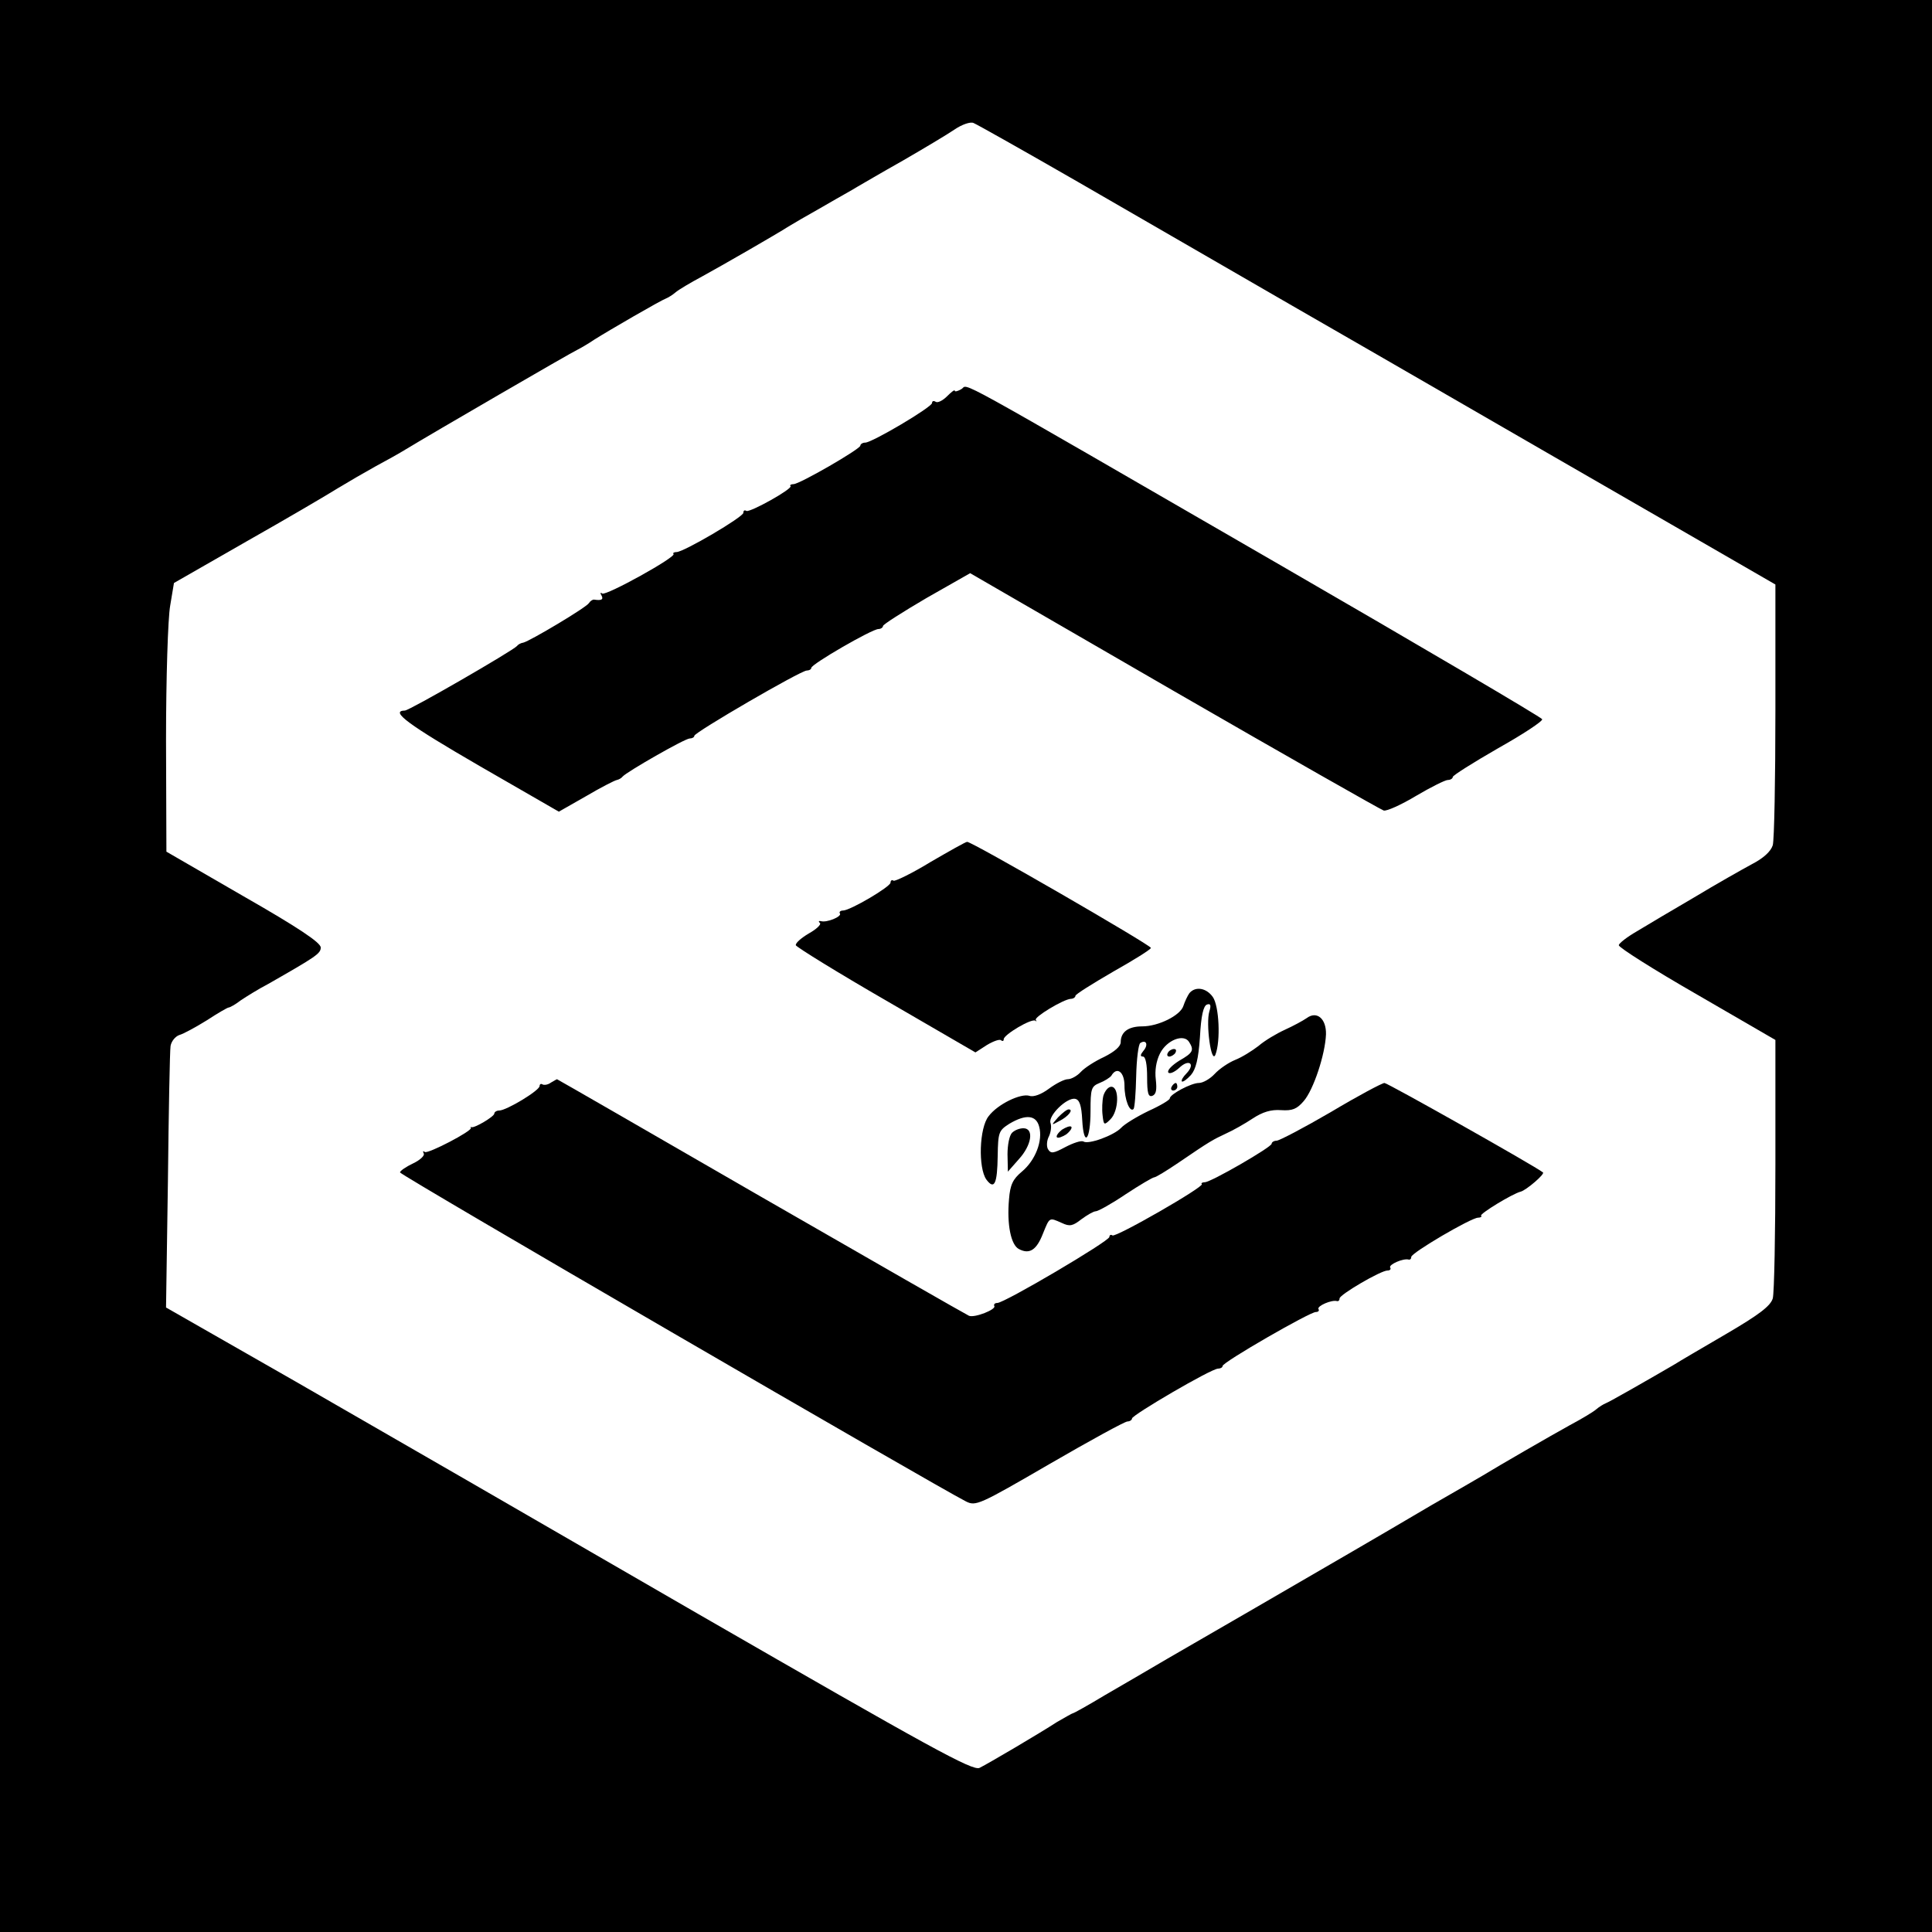
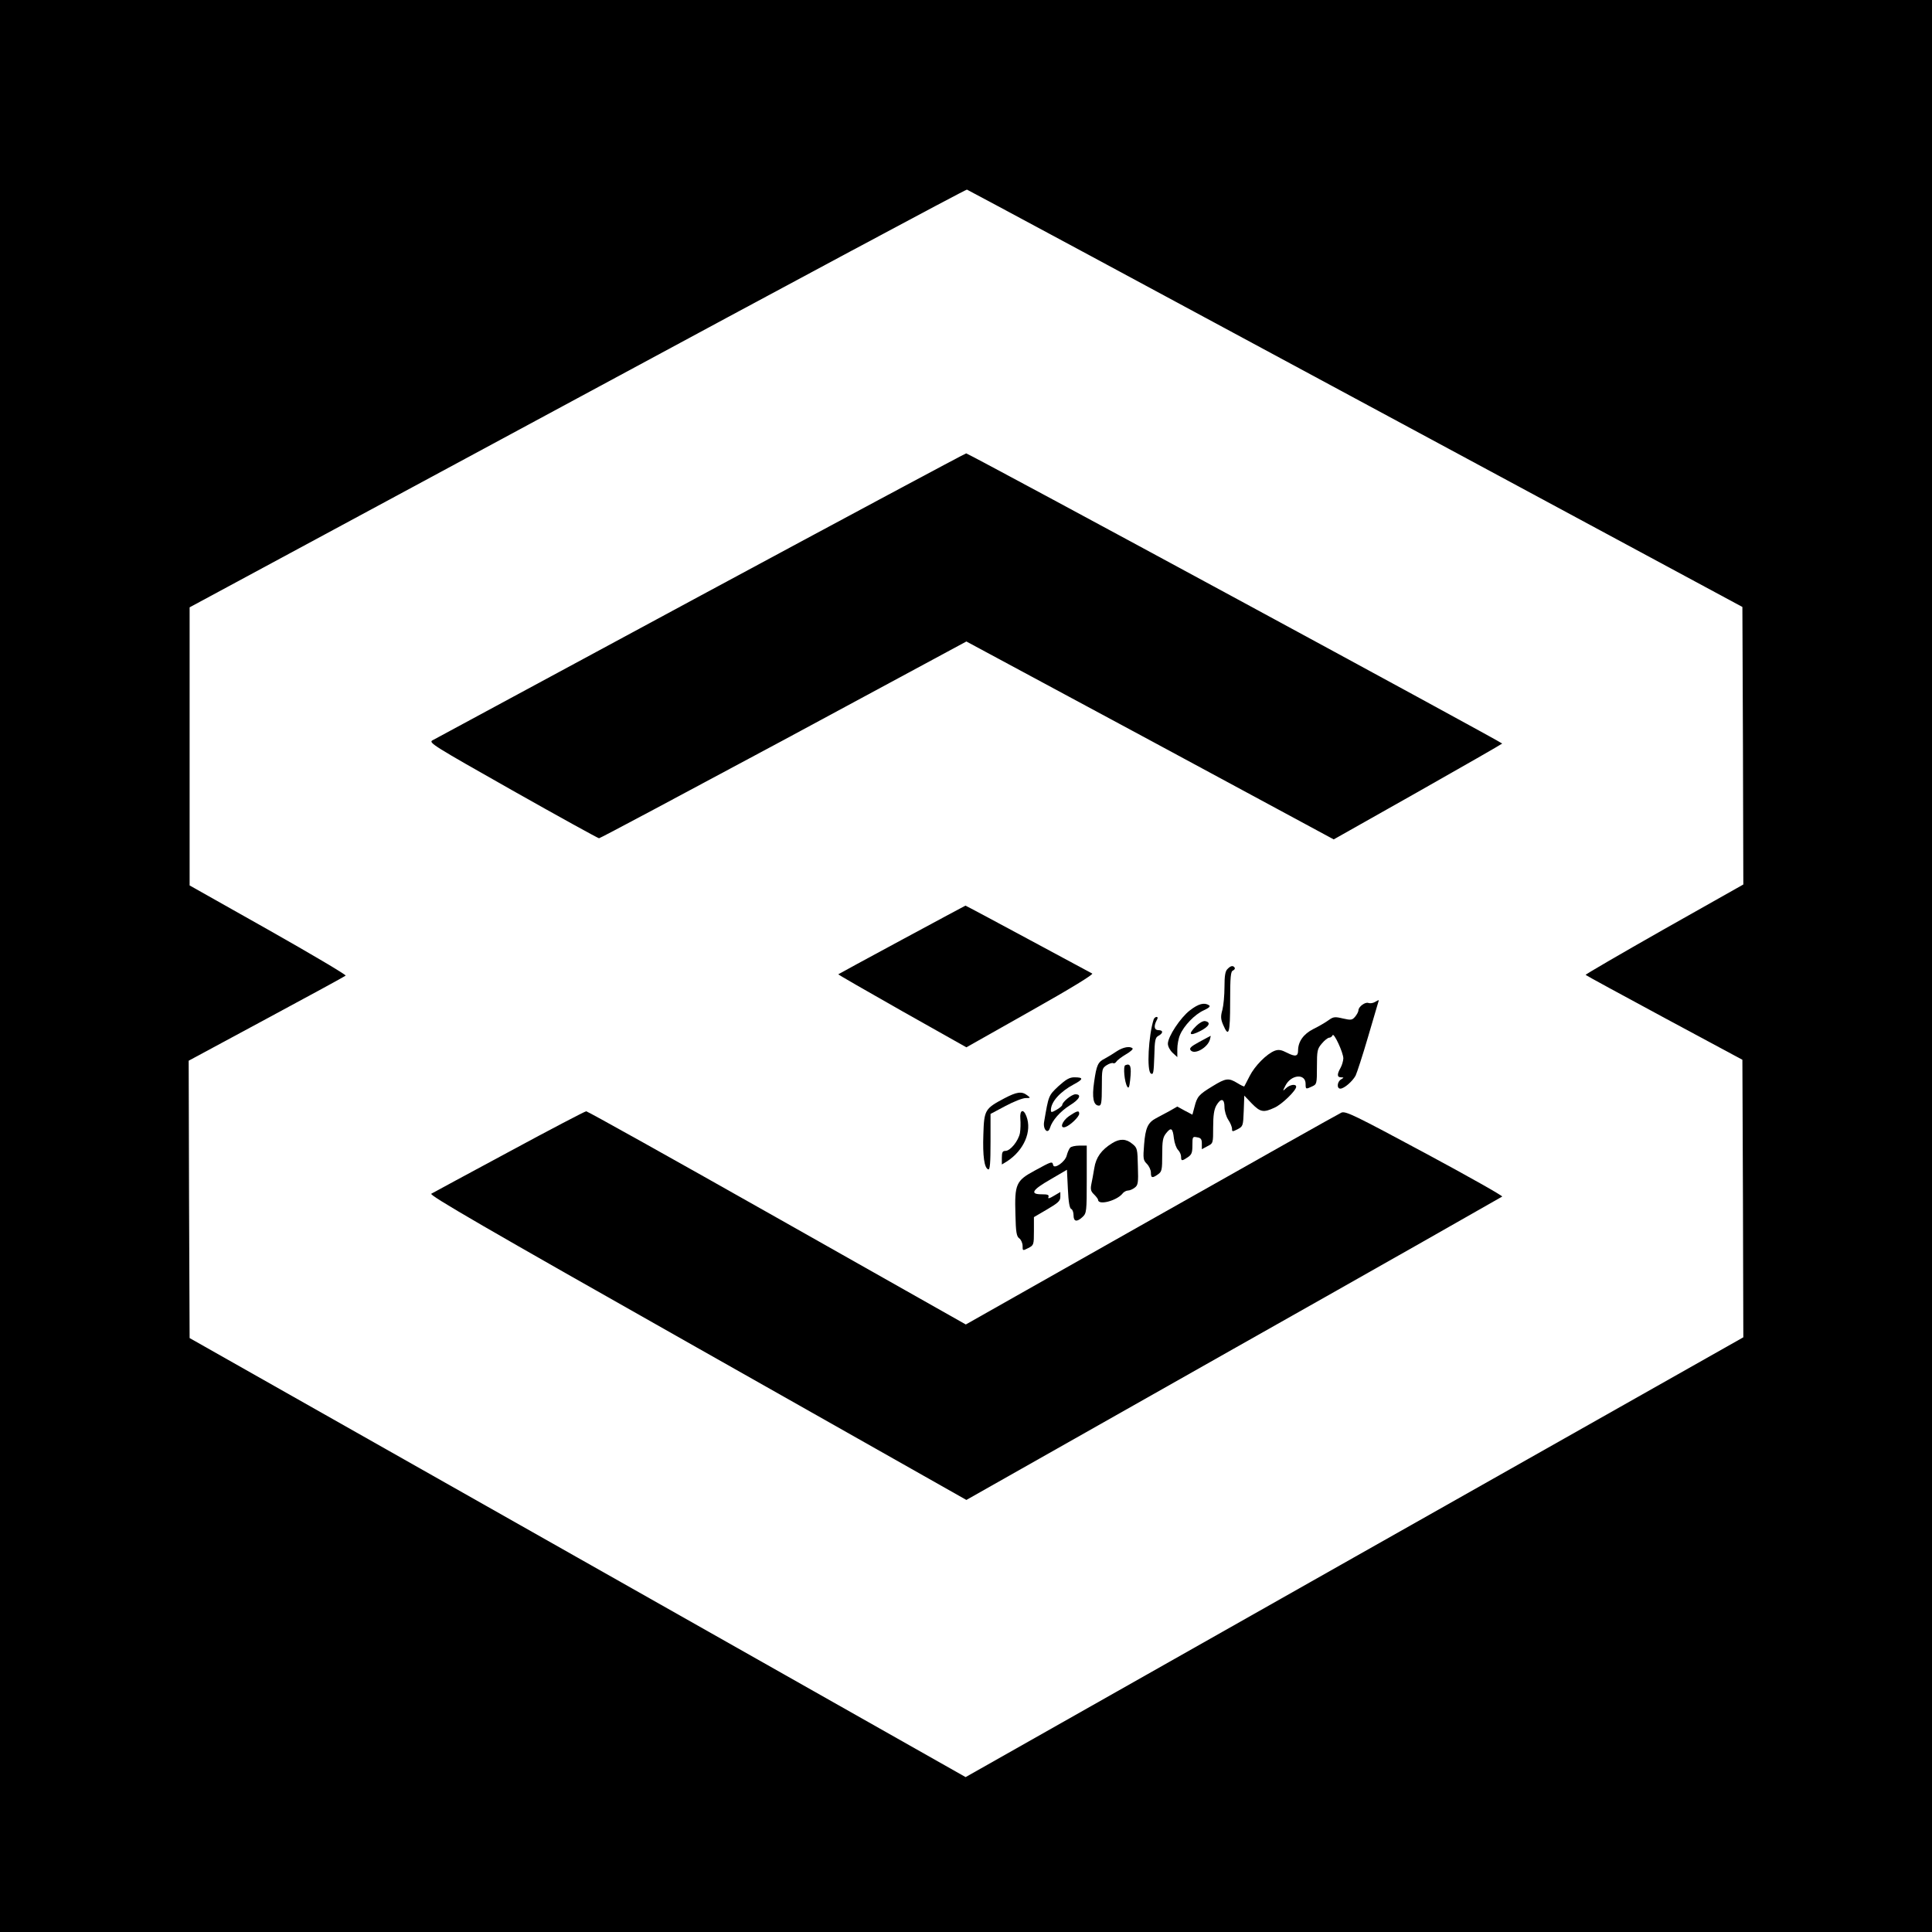
- <svg xmlns="http://www.w3.org/2000/svg" version="1.0" width="512pt" height="512pt" viewBox="0 0 512 512" preserveAspectRatio="xMidYMid meet">
-   <g transform="translate(0,512) scale(0.1,-0.1)" fill="#000000" stroke="none">
-     <path d="M0 2560 l0 -2560 2560 0 2560 0 0 2560 0 2560 -2560 0 -2560 0 0 -2560z m2860 2076 c146 -84 501 -290 790 -456 289 -167 644 -372 790 -456 l265 -153 0 -333 c0 -183 -3 -344 -7 -358 -5 -16 -24 -34 -55 -50 -26 -14 -95 -53 -153 -88 -58 -34 -126 -74 -152 -90 -26 -15 -48 -32 -48 -37 0 -6 93 -65 208 -131 l207 -120 0 -329 c0 -182 -3 -342 -7 -356 -6 -20 -36 -43 -125 -95 -65 -38 -125 -73 -134 -79 -65 -38 -175 -101 -184 -104 -5 -2 -17 -9 -25 -16 -8 -7 -40 -26 -70 -42 -49 -27 -191 -109 -230 -133 -8 -5 -69 -40 -135 -78 -66 -39 -160 -94 -210 -123 -136 -79 -389 -226 -490 -284 -49 -29 -125 -73 -168 -98 -43 -26 -81 -47 -83 -47 -2 0 -21 -11 -42 -23 -51 -33 -182 -110 -206 -122 -18 -9 -130 53 -746 408 -399 231 -879 508 -1067 616 l-343 196 5 335 c2 184 5 345 7 358 2 12 12 25 23 29 11 3 44 21 73 39 29 19 55 34 58 34 3 0 18 8 32 19 15 10 47 30 72 43 128 73 140 81 140 97 0 13 -60 53 -205 136 l-204 118 -1 296 c0 163 5 323 11 356 l10 60 192 110 c106 60 215 124 242 141 28 17 73 43 100 58 28 15 64 35 80 45 69 42 441 258 455 264 8 4 29 16 45 27 38 24 176 104 190 109 5 2 17 9 25 16 8 7 40 26 70 42 53 29 199 113 230 133 8 5 49 29 90 52 41 24 83 47 92 53 9 5 63 37 120 69 57 33 119 70 138 83 19 13 42 21 50 17 8 -3 134 -74 280 -158z" />
-     <path d="M2548 4089 c-10 -6 -18 -8 -18 -4 0 3 -9 -4 -20 -15 -12 -12 -25 -18 -30 -15 -6 4 -10 2 -10 -3 0 -11 -159 -105 -177 -105 -7 0 -13 -4 -13 -8 0 -9 -161 -102 -177 -102 -7 0 -11 -3 -8 -5 7 -7 -108 -71 -117 -66 -5 3 -8 1 -8 -5 0 -11 -158 -104 -177 -104 -7 0 -11 -3 -8 -5 8 -8 -178 -111 -189 -105 -5 4 -6 1 -2 -5 6 -11 0 -14 -20 -11 -4 0 -10 -4 -13 -9 -7 -12 -157 -101 -174 -105 -7 -1 -14 -5 -17 -9 -10 -12 -285 -171 -297 -171 -41 -1 10 -38 198 -147 l210 -121 72 41 c39 23 76 42 82 43 5 1 12 5 15 9 10 12 165 101 178 101 6 0 12 3 12 7 0 9 282 173 298 173 6 0 12 3 12 7 0 10 161 103 178 103 6 0 12 4 12 8 0 4 52 37 115 74 l116 66 541 -313 c298 -172 548 -314 555 -316 8 -2 46 15 86 39 39 23 77 42 84 42 7 0 13 4 13 8 0 4 54 38 120 76 66 37 119 72 117 77 -2 5 -318 191 -702 413 -891 515 -816 474 -837 462z" />
-     <path d="M2465 2835 c-49 -30 -93 -51 -97 -49 -4 3 -8 1 -8 -5 0 -11 -107 -74 -126 -74 -7 0 -11 -4 -8 -8 5 -8 -35 -25 -51 -20 -5 1 -7 -1 -2 -5 4 -4 -10 -17 -30 -28 -20 -12 -35 -25 -34 -31 2 -5 110 -72 240 -147 l236 -137 31 20 c17 10 34 16 37 12 4 -3 7 -2 7 3 0 12 74 56 84 49 3 -3 4 -2 1 2 -6 7 73 55 93 56 6 0 12 4 12 8 0 4 45 32 100 64 55 31 100 59 100 63 -1 8 -475 282 -487 281 -4 0 -48 -25 -98 -54z" />
-     <path d="M3152 2488 c-5 -7 -12 -22 -16 -34 -8 -25 -66 -54 -109 -54 -37 0 -57 -15 -57 -42 0 -11 -16 -25 -44 -39 -24 -11 -52 -29 -62 -40 -9 -10 -25 -19 -34 -19 -9 0 -31 -11 -50 -25 -20 -15 -41 -23 -52 -19 -23 7 -84 -22 -108 -54 -25 -31 -28 -137 -6 -168 21 -28 29 -12 30 63 1 63 3 67 31 85 44 26 71 23 79 -8 10 -37 -10 -89 -46 -119 -24 -20 -31 -35 -34 -73 -6 -67 5 -121 26 -132 28 -15 47 -3 64 41 18 44 16 43 50 28 21 -10 29 -8 52 10 15 11 32 21 38 21 6 0 42 20 79 45 38 25 72 45 76 45 4 0 32 17 63 38 85 58 91 61 127 78 18 8 50 26 71 40 26 17 48 24 75 22 30 -2 42 3 60 24 26 30 57 124 59 177 1 41 -24 63 -51 43 -10 -7 -36 -21 -58 -31 -22 -10 -54 -29 -70 -43 -17 -13 -44 -30 -62 -37 -17 -7 -41 -23 -54 -37 -12 -13 -31 -24 -42 -24 -20 0 -77 -30 -77 -41 0 -4 -25 -19 -56 -33 -31 -15 -64 -35 -73 -45 -19 -20 -87 -45 -100 -36 -6 3 -27 -4 -48 -15 -32 -17 -38 -18 -46 -5 -4 8 -3 23 3 34 5 11 7 26 4 35 -7 19 43 68 65 64 12 -2 17 -18 19 -56 4 -74 22 -55 22 24 0 59 2 65 24 74 13 5 27 14 31 19 15 26 35 10 35 -26 0 -37 14 -72 24 -62 3 3 6 42 7 87 1 45 6 85 11 88 16 10 22 -5 8 -21 -8 -10 -9 -15 -1 -15 7 0 11 -21 11 -55 0 -42 3 -53 14 -49 10 4 12 16 9 43 -3 24 1 49 11 69 18 36 63 53 77 31 14 -22 11 -29 -26 -50 -19 -12 -32 -25 -29 -31 3 -5 16 0 29 12 26 25 44 11 19 -15 -9 -9 -14 -18 -12 -21 3 -2 13 5 24 17 13 15 20 42 24 101 3 56 9 83 19 86 9 3 11 -2 6 -18 -10 -32 5 -142 16 -115 14 36 10 129 -7 153 -17 24 -46 29 -62 10z" />
-     <path d="M3095 2330 c-3 -5 -2 -10 4 -10 5 0 13 5 16 10 3 6 2 10 -4 10 -5 0 -13 -4 -16 -10z" />
-     <path d="M1460 2251 c-8 -6 -18 -7 -22 -5 -4 3 -8 1 -8 -4 0 -12 -88 -65 -107 -65 -7 0 -13 -4 -13 -8 0 -8 -54 -40 -61 -36 -2 1 -3 0 -1 -2 4 -8 -113 -69 -122 -64 -5 4 -6 2 -3 -4 3 -5 -9 -17 -28 -26 -19 -9 -35 -20 -35 -24 0 -7 1421 -832 1500 -872 26 -13 35 -9 221 99 107 62 200 113 207 113 6 0 12 4 12 8 0 9 210 132 228 132 6 0 12 3 12 7 0 10 231 143 247 143 7 0 10 4 7 8 -4 8 35 25 49 21 4 -1 7 2 7 7 0 10 109 74 127 74 7 0 10 4 7 8 -4 8 35 25 49 21 4 -1 7 2 7 7 0 11 159 104 177 104 7 0 11 3 8 5 -5 5 84 59 105 64 15 4 65 47 59 51 -23 18 -412 237 -420 237 -6 0 -70 -34 -142 -77 -72 -42 -137 -76 -144 -76 -7 0 -13 -4 -13 -8 0 -9 -161 -102 -177 -102 -7 0 -11 -3 -8 -5 7 -7 -228 -142 -237 -136 -4 3 -8 1 -8 -4 0 -11 -278 -175 -297 -175 -7 0 -10 -4 -8 -8 6 -9 -52 -32 -67 -26 -7 3 -255 145 -552 316 -296 171 -539 311 -540 311 0 0 -8 -4 -16 -9z" />
-     <path d="M3105 2240 c-3 -5 -1 -10 4 -10 6 0 11 5 11 10 0 6 -2 10 -4 10 -3 0 -8 -4 -11 -10z" />
-     <path d="M2924 2216 c-3 -13 -4 -36 -2 -52 3 -26 4 -27 21 -10 22 22 24 86 2 86 -8 0 -17 -11 -21 -24z" />
-     <path d="M2804 2159 c-19 -22 -19 -22 3 -10 24 12 39 31 25 31 -5 0 -17 -10 -28 -21z" />
-     <path d="M2814 2126 c-10 -8 -16 -17 -13 -20 3 -3 14 1 25 8 10 8 16 17 13 20 -3 3 -14 -1 -25 -8z" />
-     <path d="M2682 2118 c-7 -7 -12 -32 -12 -57 l1 -46 29 33 c34 37 41 82 12 82 -10 0 -23 -5 -30 -12z" />
+ <svg xmlns="http://www.w3.org/2000/svg" version="1.0" width="1024pt" height="1024pt" viewBox="0 0 1024 1024" preserveAspectRatio="xMidYMid meet">
+   <g transform="translate(0,1024) scale(0.1,-0.1)" fill="#000000" stroke="none">
+     <path d="M0 5120 l0 -5120 5120 0 5120 0 0 5120 0 5120 -5120 0 -5120 0 0 -5120z m7185 3007 l2050 -1104 3 -735 2 -736 -420 -237 c-231 -131 -418 -240 -416 -242 2 -3 190 -105 418 -228 l413 -222 3 -735 2 -736 -2061 -1165 -2061 -1166 -2056 1163 -2057 1164 -3 735 -2 735 412 222 c227 122 416 225 420 229 4 4 -180 113 -410 243 l-417 235 0 737 0 737 2055 1108 c1130 610 2060 1108 2065 1106 6 -2 933 -500 2060 -1108z" />
+     <path d="M3715 7084 c-770 -416 -1411 -761 -1423 -768 -22 -12 6 -29 425 -266 246 -139 453 -253 458 -253 6 0 446 235 979 521 l968 522 974 -524 973 -525 443 250 c244 138 446 254 450 258 5 4 -2807 1527 -2841 1538 -3 1 -636 -338 -1406 -753z" />
+     <path d="M4780 5259 c-184 -99 -336 -182 -337 -183 -2 -1 151 -89 338 -195 l341 -192 340 192 c217 122 335 195 327 199 -8 4 -161 87 -342 184 -180 97 -328 176 -330 176 -1 0 -153 -82 -337 -181z" />
+     <path d="M6506 5104 c-12 -11 -16 -36 -16 -95 0 -43 -5 -98 -11 -121 -10 -35 -9 -50 4 -80 30 -70 37 -46 37 122 0 133 3 162 15 166 8 4 12 10 9 15 -8 13 -21 11 -38 -7z" />
+     <path d="M7287 4929 c-10 -6 -25 -8 -34 -5 -17 7 -53 -20 -53 -39 0 -7 -8 -22 -17 -33 -16 -19 -22 -20 -66 -10 -42 10 -50 9 -75 -9 -15 -11 -52 -33 -81 -47 -53 -27 -81 -67 -81 -115 0 -30 -15 -33 -58 -11 -31 16 -45 18 -65 11 -43 -16 -107 -81 -134 -135 -14 -28 -27 -52 -28 -54 -2 -2 -18 6 -36 17 -47 29 -62 27 -132 -16 -74 -45 -82 -55 -96 -110 l-11 -41 -40 21 -40 22 -42 -24 c-24 -13 -56 -30 -71 -38 -43 -23 -56 -51 -63 -139 -6 -75 -5 -83 15 -103 11 -11 21 -32 21 -46 0 -29 7 -31 38 -9 20 14 22 24 22 103 0 74 3 93 21 115 26 33 35 27 41 -28 3 -25 13 -52 22 -61 9 -9 16 -25 16 -36 0 -23 4 -24 35 -3 21 14 25 24 25 64 0 45 1 47 25 42 20 -3 25 -10 25 -33 l0 -30 30 16 c30 15 30 16 30 101 0 63 5 94 17 115 24 41 43 37 43 -8 0 -21 9 -51 20 -68 11 -16 20 -38 20 -48 0 -16 2 -16 30 -2 28 15 29 18 32 96 l3 82 40 -42 c45 -46 62 -49 120 -22 39 17 115 91 115 111 0 16 -32 12 -53 -7 -19 -18 -20 -18 -4 13 30 59 107 66 107 9 0 -29 1 -29 35 -13 24 11 25 14 25 104 0 85 2 95 26 123 14 17 32 31 39 31 7 0 15 6 18 13 6 17 57 -92 57 -123 -1 -14 -7 -36 -15 -50 -19 -34 -19 -50 3 -50 16 -1 16 -1 0 -11 -21 -12 -24 -49 -4 -49 20 0 64 38 81 69 7 15 37 106 65 202 28 96 53 180 55 187 5 14 5 14 -18 1z" />
+     <path d="M6307 4885 c-50 -38 -117 -139 -117 -177 0 -14 11 -35 25 -48 l25 -23 0 42 c0 23 6 57 14 75 20 49 79 110 126 131 28 13 37 21 28 27 -25 16 -56 8 -101 -27z" />
+     <path d="M6115 4838 c-28 -86 -38 -274 -15 -288 13 -8 15 5 18 90 2 87 5 101 22 110 26 14 26 30 0 30 -22 0 -26 20 -10 51 8 13 7 19 0 19 -6 0 -12 -6 -15 -12z" />
+     <path d="M6340 4802 c-45 -45 -36 -56 21 -27 49 25 59 47 26 53 -10 2 -31 -10 -47 -26z" />
+     <path d="M6357 4718 c-46 -25 -55 -34 -46 -45 21 -25 91 15 102 58 3 10 4 19 4 19 -1 0 -28 -15 -60 -32z" />
+     <path d="M5919 4668 c-19 -13 -47 -30 -62 -38 -38 -19 -45 -34 -58 -125 -12 -82 -4 -125 26 -125 12 0 15 17 15 99 0 95 1 99 25 115 14 9 30 14 35 11 5 -3 12 1 17 8 4 7 27 25 51 39 23 13 39 28 35 31 -13 14 -51 7 -84 -15z" />
+     <path d="M5964 4594 c-12 -5 -4 -91 11 -114 7 -11 11 -2 15 35 8 74 2 91 -26 79z" />
+     <path d="M5610 4483 c-53 -50 -52 -49 -76 -189 -7 -40 20 -68 31 -32 12 40 55 88 106 120 51 31 64 58 29 58 -20 0 -70 -41 -70 -57 0 -4 -14 -16 -30 -25 -26 -15 -30 -15 -30 -2 0 44 49 98 122 137 51 27 52 37 2 37 -25 0 -44 -11 -84 -47z" />
+     <path d="M5324 4419 c-104 -55 -108 -62 -112 -192 -4 -115 5 -178 26 -185 9 -3 12 34 12 145 l0 149 79 42 c43 23 91 42 107 42 27 0 27 1 8 15 -29 22 -55 18 -120 -16z" />
+     <path d="M2699 4136 c-218 -117 -404 -218 -413 -223 -14 -7 275 -175 1409 -816 l1427 -807 1416 801 c780 440 1420 804 1424 807 3 4 -181 108 -410 231 -369 198 -419 223 -442 214 -14 -6 -467 -261 -1008 -567 l-983 -556 -1000 565 c-550 311 -1005 565 -1012 565 -6 0 -190 -96 -408 -214z" />
+     <path d="M5408 4310 c2 -22 1 -56 -2 -75 -8 -42 -51 -95 -77 -95 -15 0 -19 -7 -19 -36 l0 -36 28 17 c89 58 133 159 102 239 -16 42 -36 33 -32 -14z" />
+     <path d="M5667 4325 c-39 -27 -53 -70 -19 -58 25 9 72 54 72 70 0 19 -11 16 -53 -12z" />
+     <path d="M5895 4181 c-57 -35 -86 -75 -95 -132 -5 -30 -12 -69 -16 -87 -5 -26 -2 -37 15 -53 11 -11 21 -24 21 -28 0 -31 97 -6 129 32 7 10 21 17 30 17 9 0 25 7 35 15 18 13 20 26 17 113 -2 92 -3 98 -29 119 -33 28 -67 29 -107 4z" />
+     <path d="M5672 4157 c-6 -7 -14 -25 -18 -41 -8 -34 -67 -75 -72 -51 -5 21 -7 20 -97 -29 -100 -54 -108 -71 -103 -234 2 -94 6 -116 21 -126 9 -7 17 -25 17 -40 0 -26 0 -26 30 -11 29 15 30 17 30 90 l0 74 70 41 c58 34 70 45 70 66 l0 26 -34 -20 c-25 -15 -33 -17 -29 -6 4 11 -4 14 -36 14 -64 0 -51 23 47 79 l87 51 5 -102 c3 -68 9 -103 18 -106 6 -2 12 -17 12 -33 0 -34 17 -38 48 -9 21 20 22 29 22 199 l0 179 -39 0 c-22 0 -44 -5 -49 -11z" />
  </g>
</svg>
